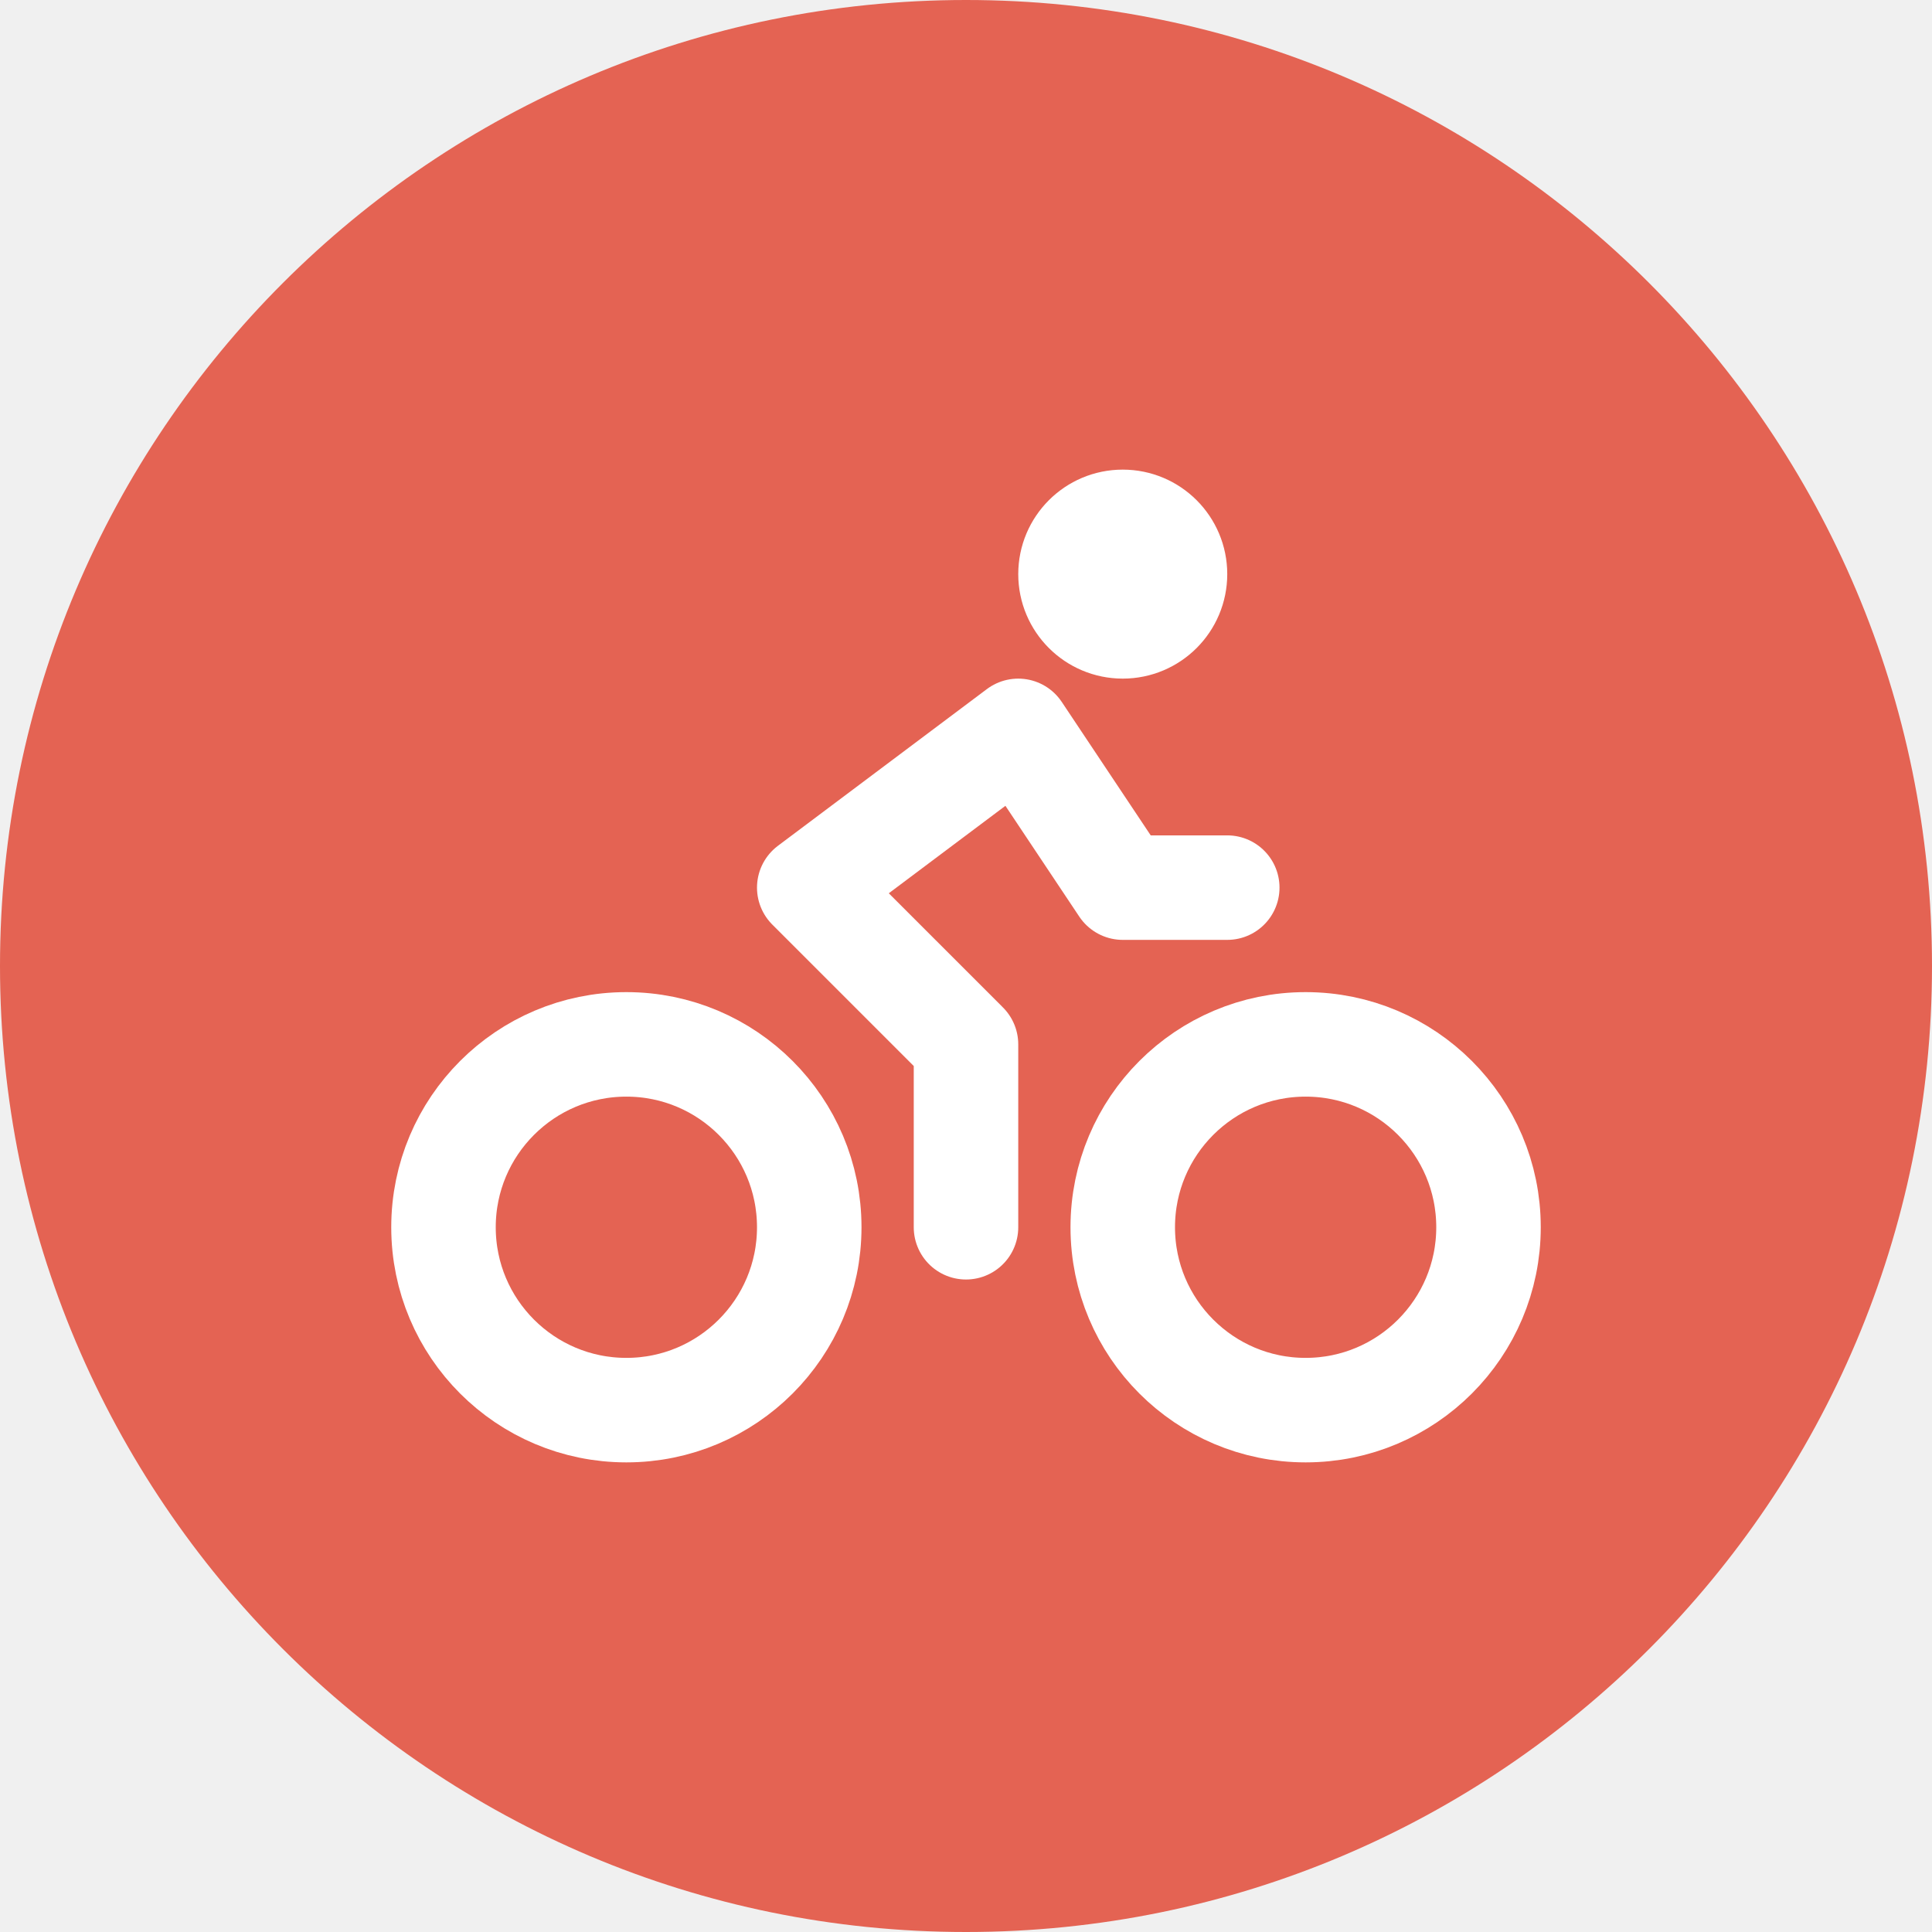
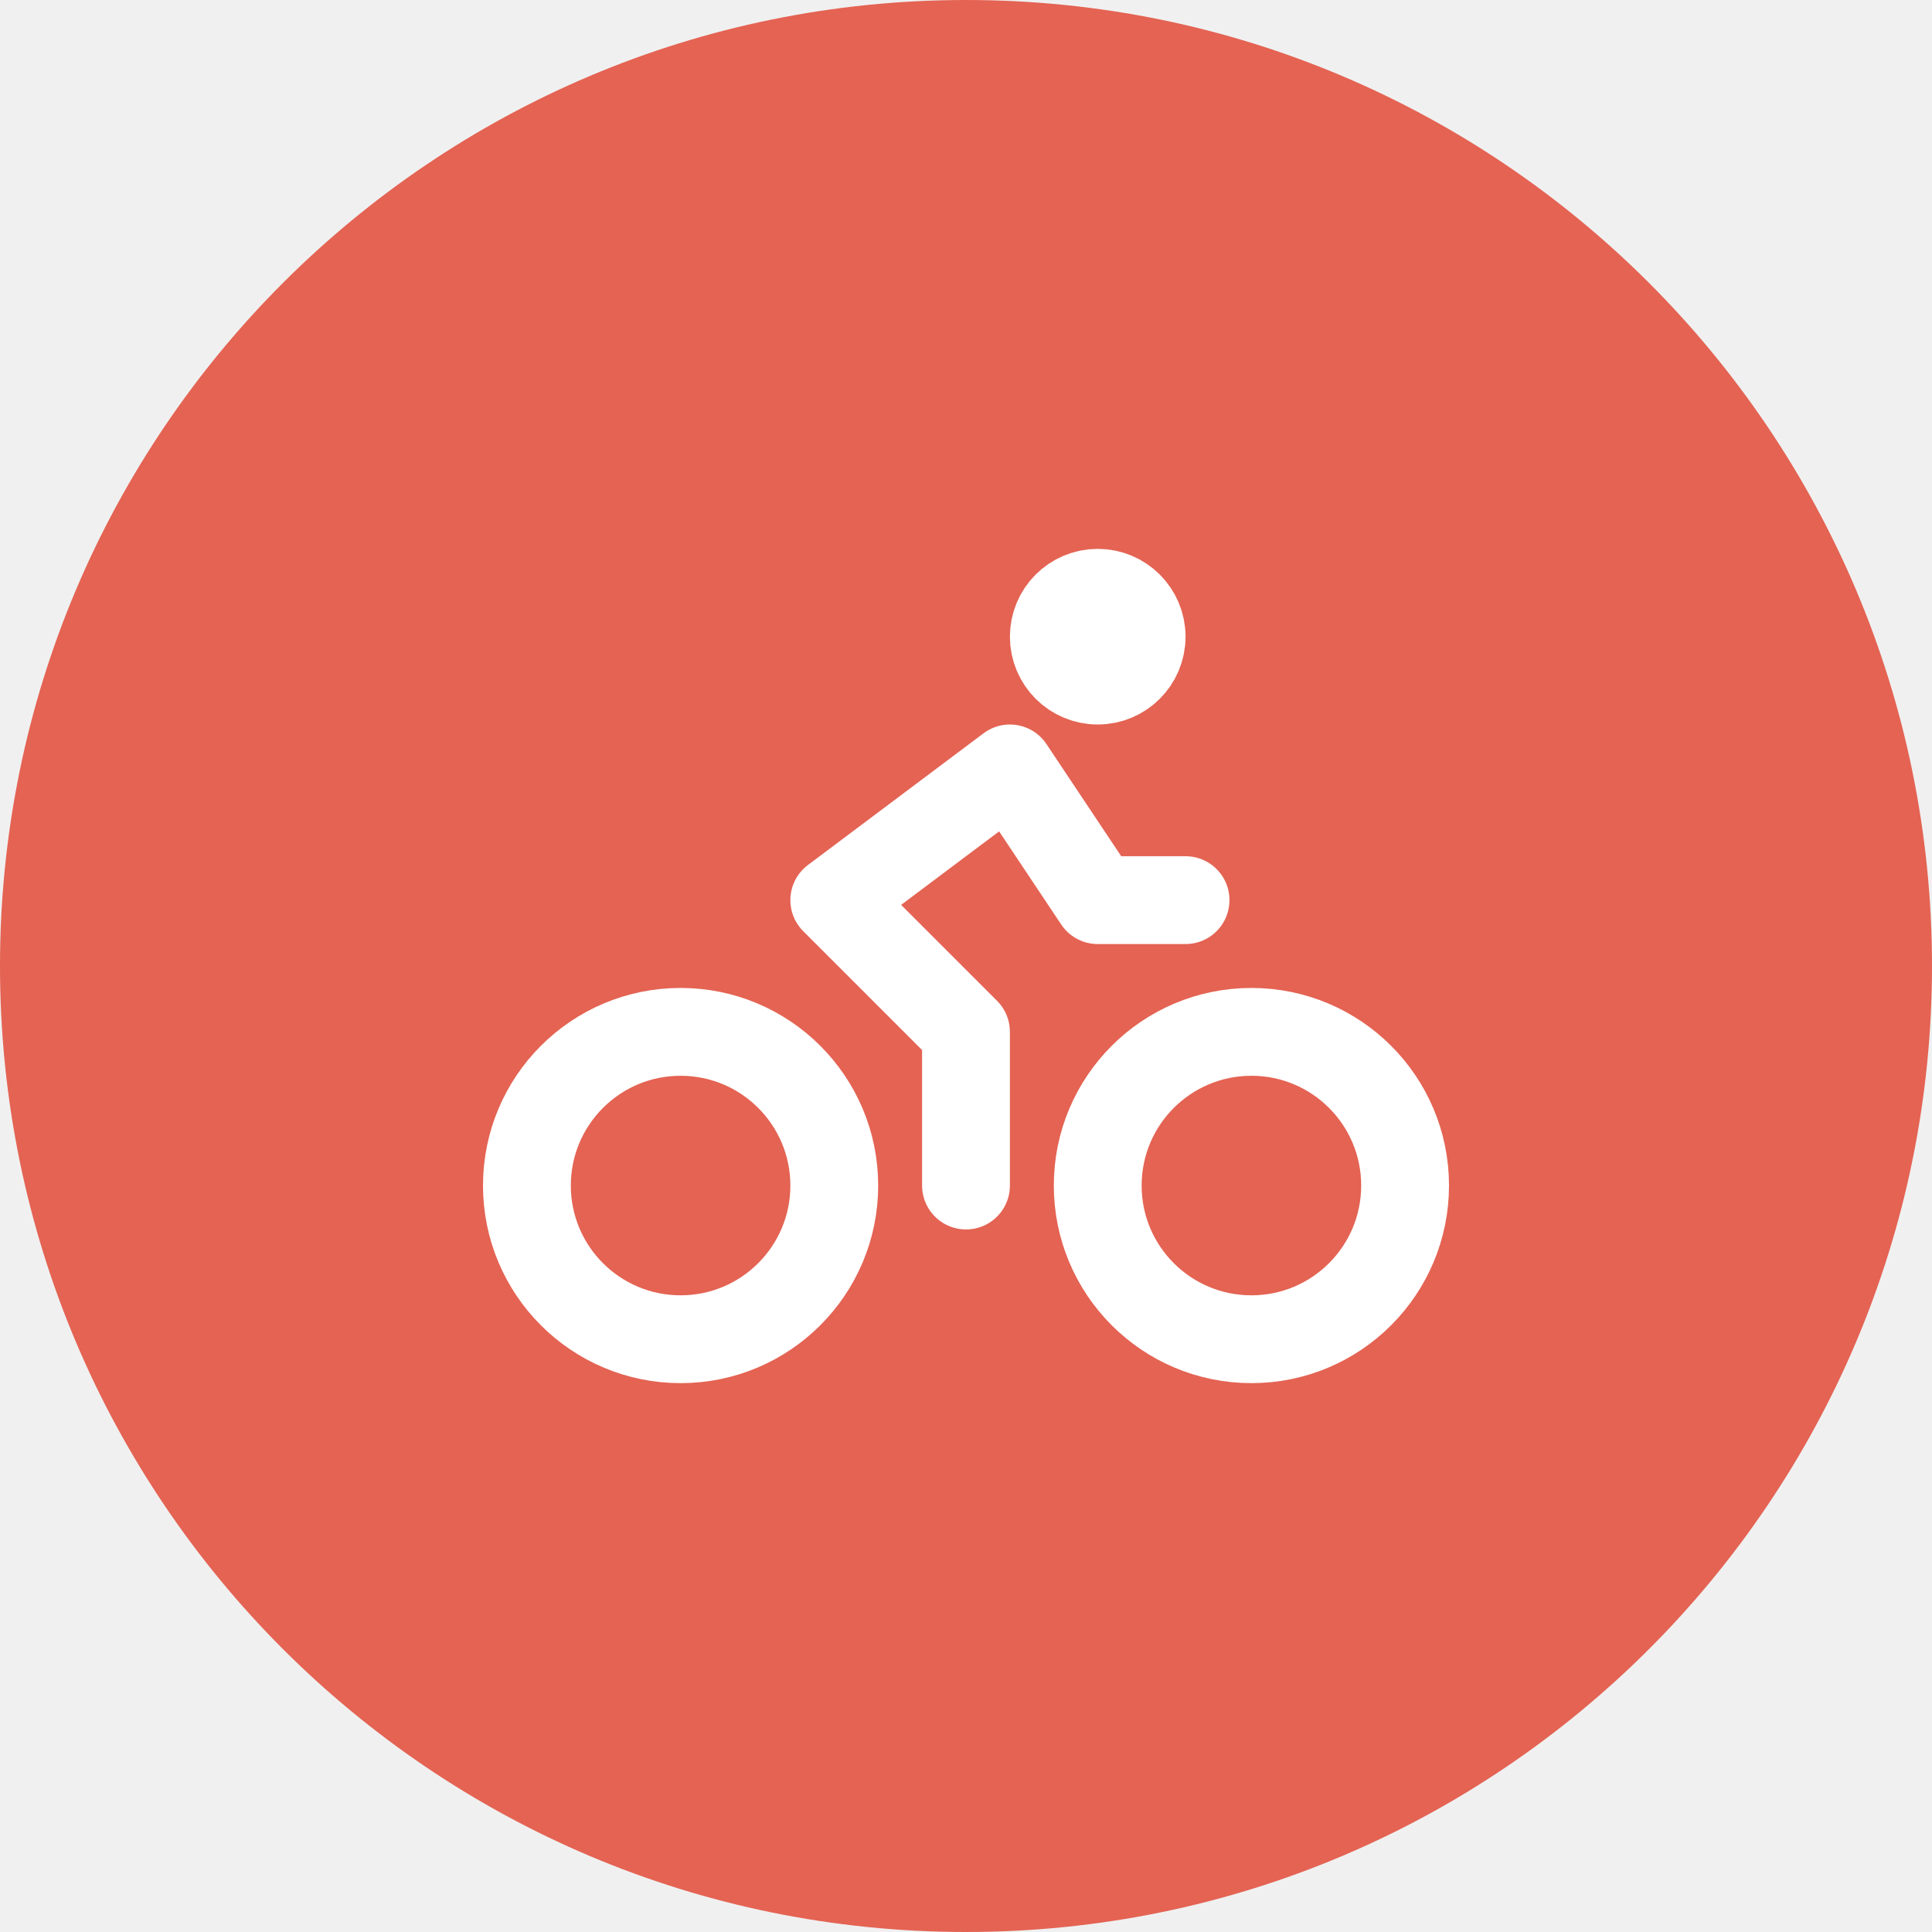
<svg xmlns="http://www.w3.org/2000/svg" width="64" height="64" viewBox="0 0 64 64" fill="none" stroke="currentColor" stroke-width="2" stroke-linecap="round" stroke-linejoin="round" version="1.1" id="svg8">
  <defs id="defs12" />
  <circle cx="32" cy="32" r="32" fill="#4460a0" id="circle2-6" style="stroke:none;fill:#e46353;fill-opacity:1" />
-   <g id="g2462" transform="matrix(1.730873,0,0,1.730873,11.22953,10.36409)" style="stroke:#ffffff;stroke-opacity:1">
+   <g id="g2462" transform="matrix(1.454546,0,0,1.454546,14.54545,13.81818)" style="stroke:#ffffff;stroke-opacity:1">
    <circle cx="5.5" cy="17.5" r="3.5" id="circle2" style="stroke:#ffffff;stroke-opacity:1" />
    <circle cx="18.5" cy="17.5" r="3.5" id="circle4" style="stroke:#ffffff;stroke-opacity:1" />
    <path d="m 15,6 a 1,1 0 1 0 0,-2 1,1 0 0 0 0,2 z M 12,17.5 V 14 l -3,-3 4,-3 2,3 h 2" id="path6" style="stroke:#ffffff;stroke-opacity:1" />
  </g>
</svg>
